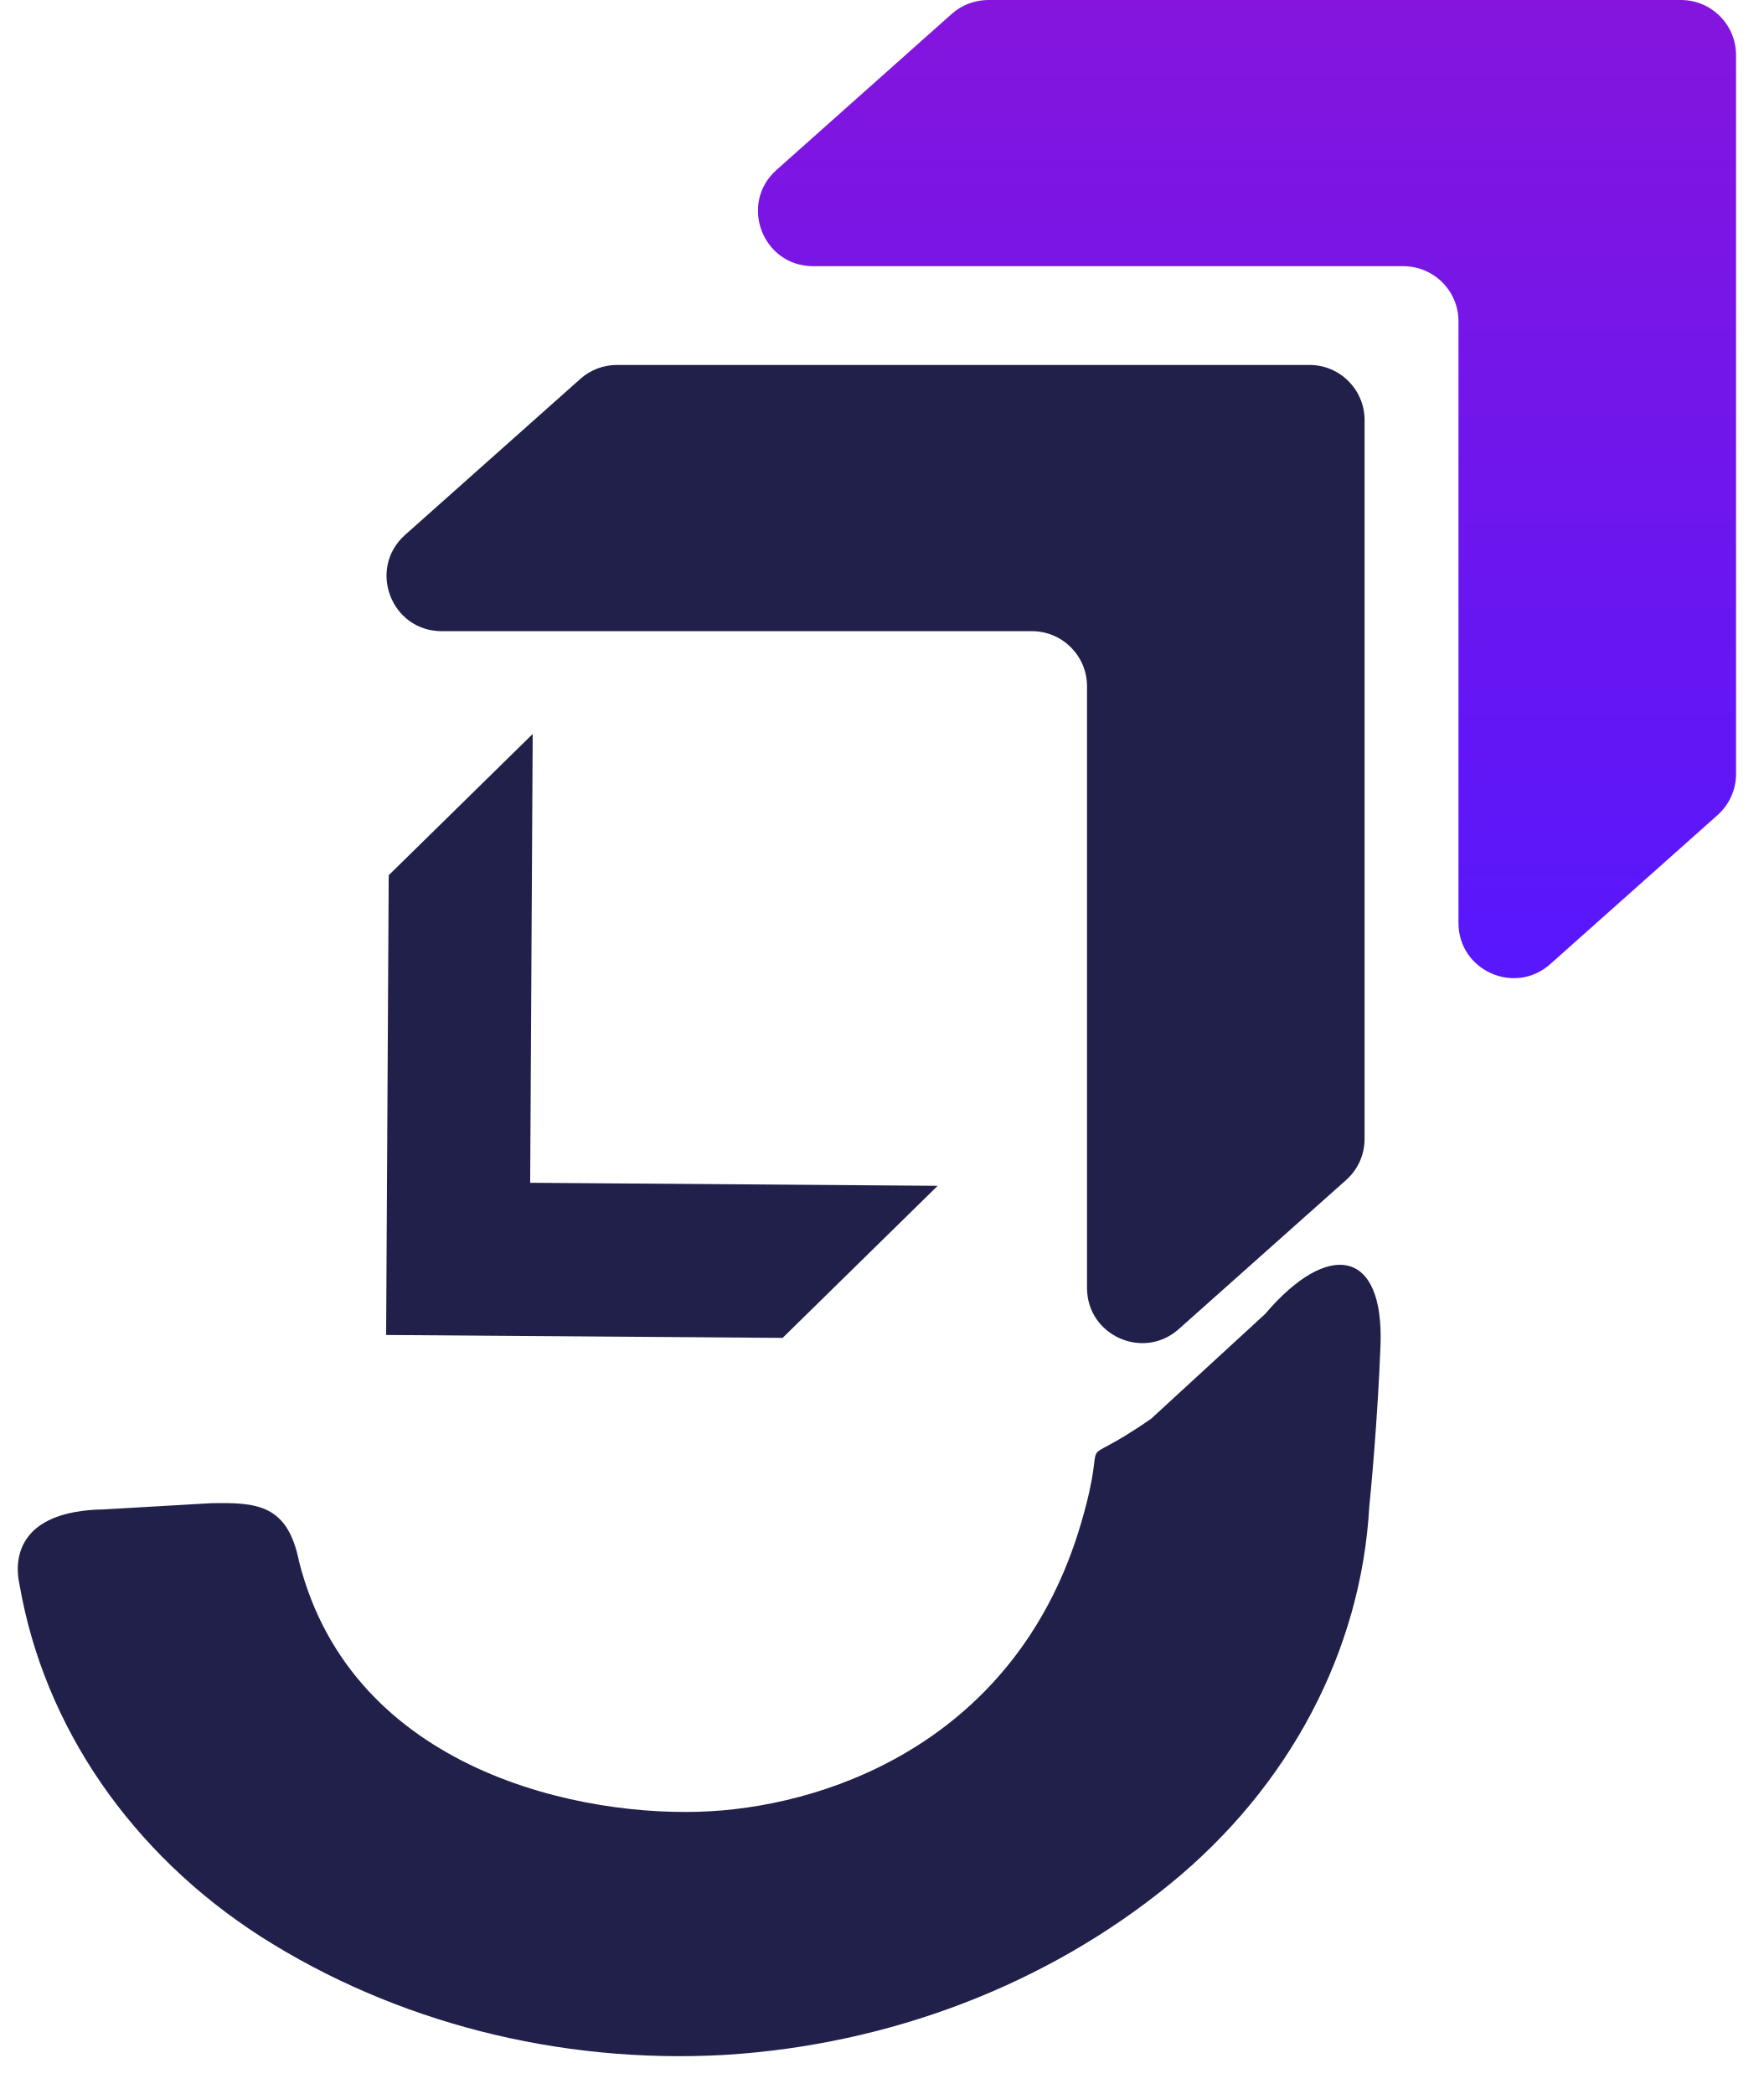
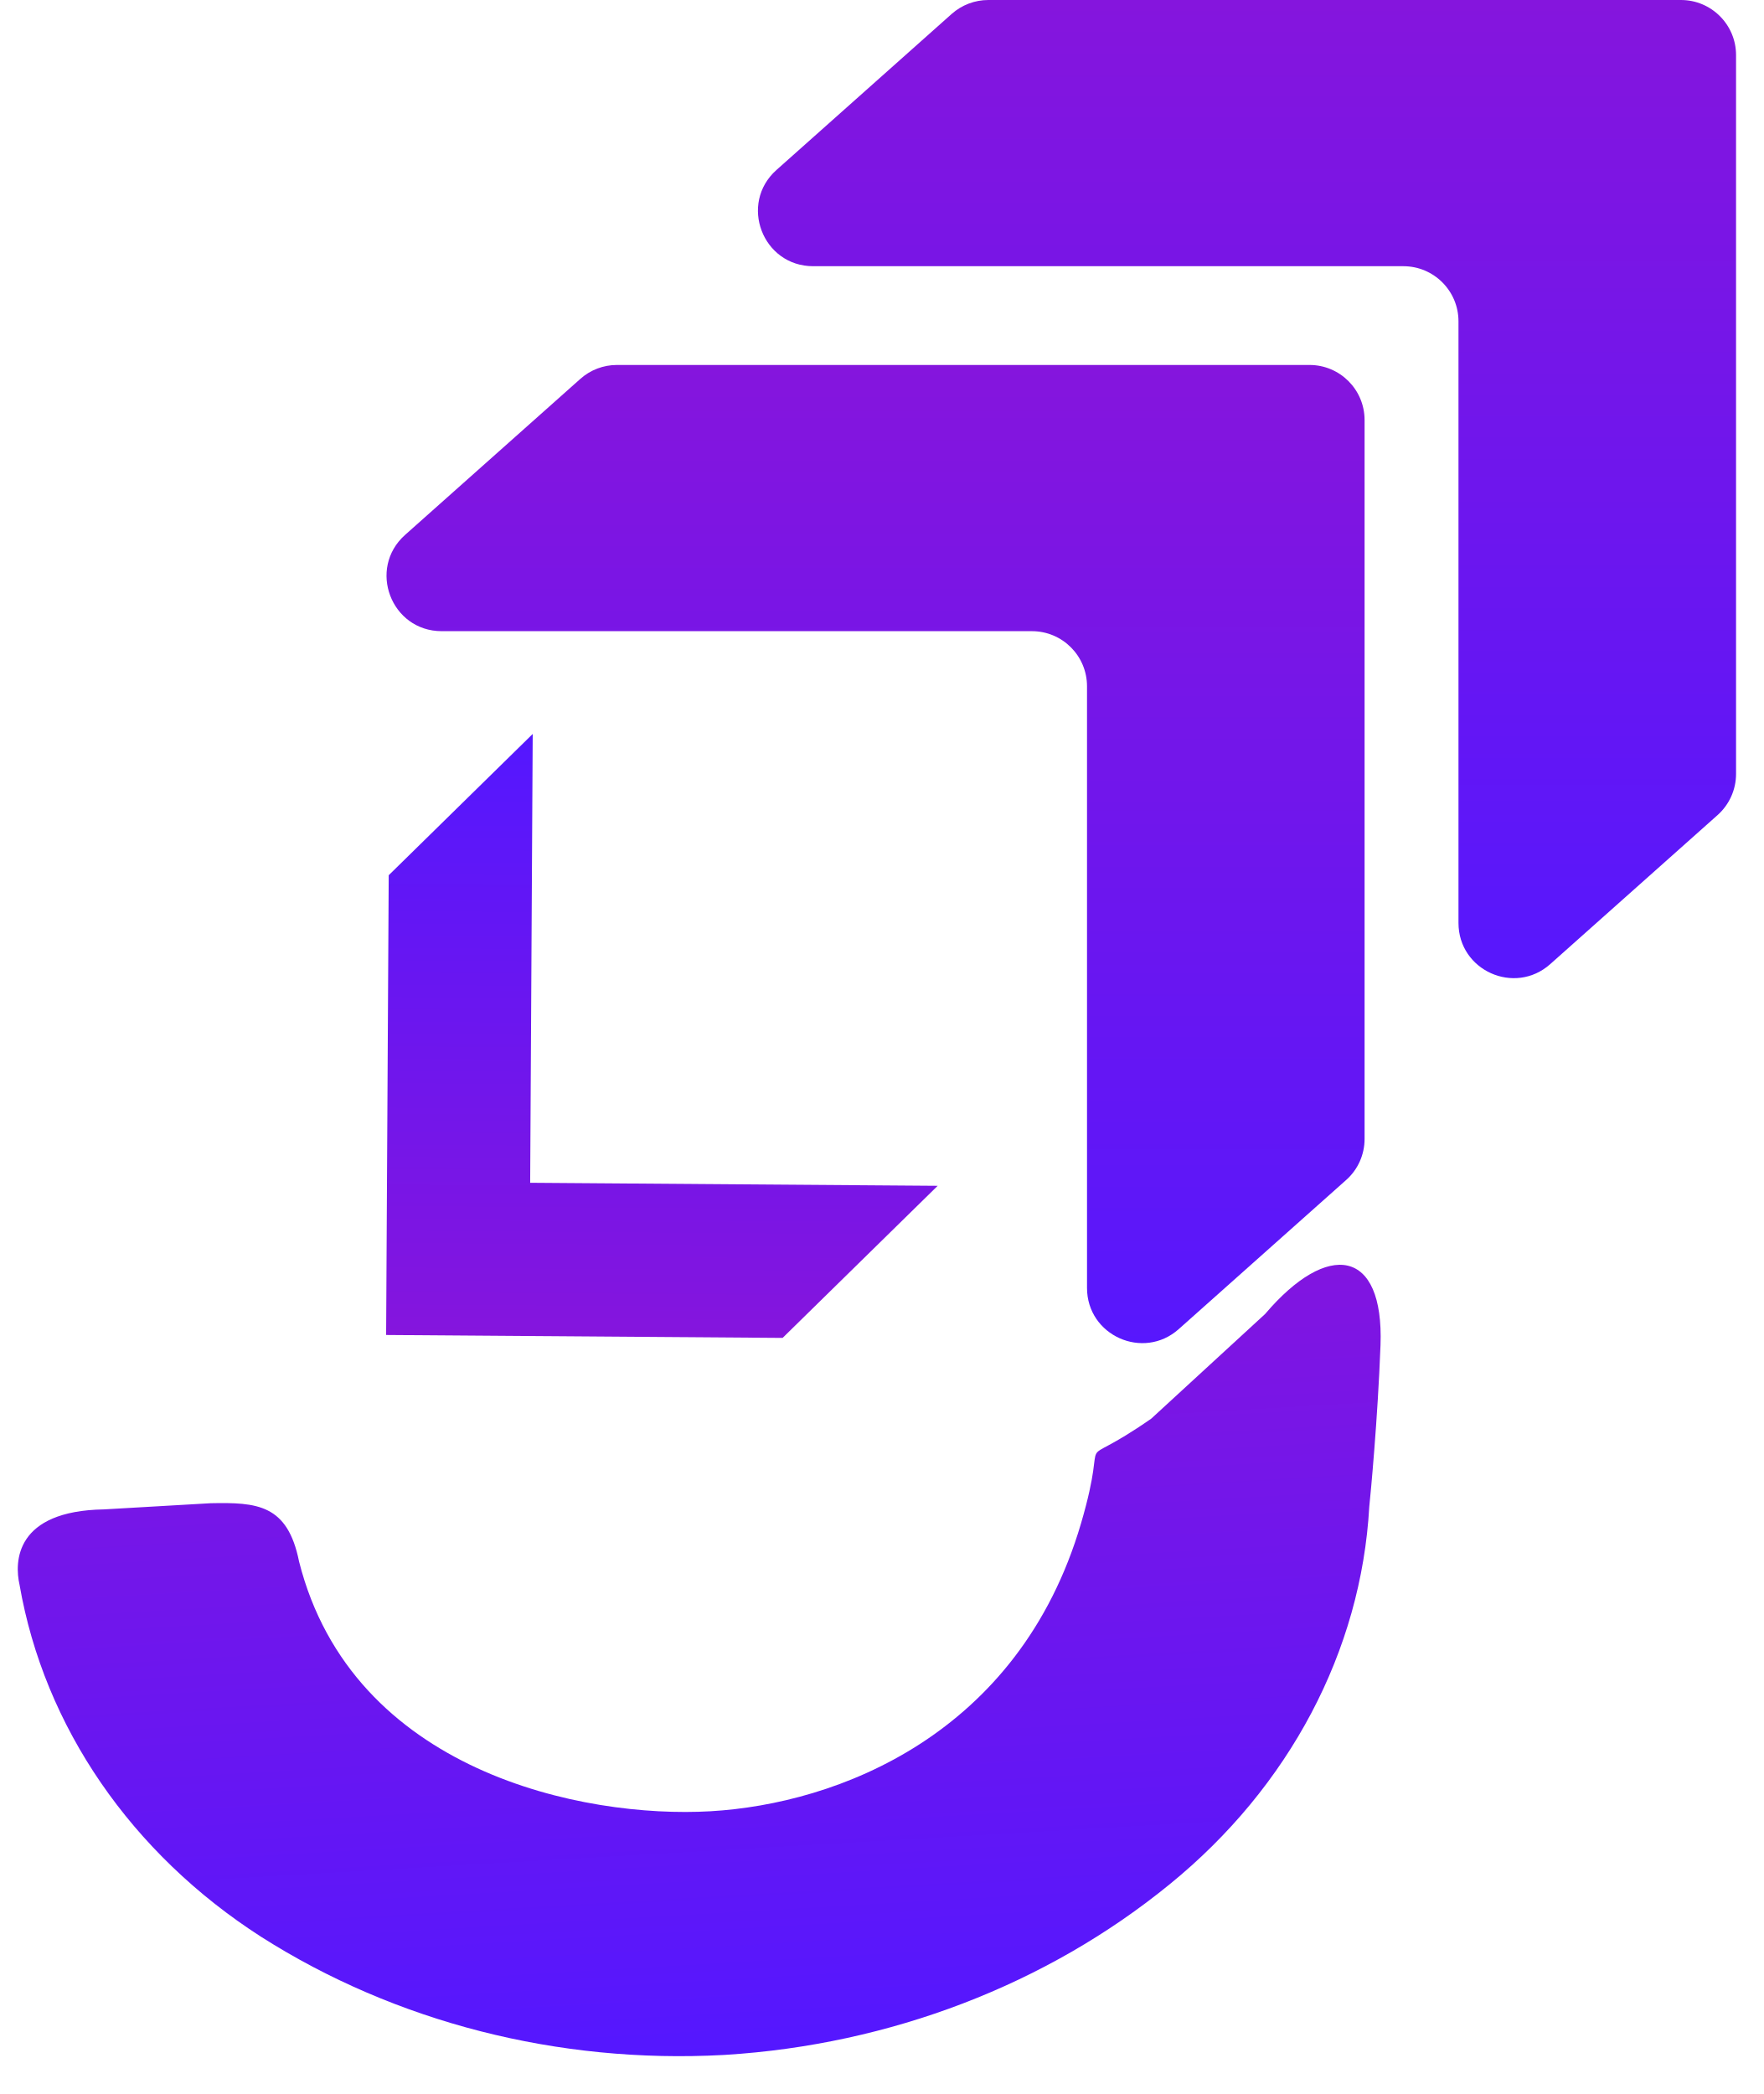
<svg xmlns="http://www.w3.org/2000/svg" width="32" height="38" viewBox="0 0 32 38" fill="none">
-   <path d="M25.052 24.412C25.117 22.655 24.096 22.507 22.958 23.845V23.845L20.892 25.744C19.371 26.802 20.174 25.748 19.617 27.646C18.489 31.487 15.194 32.736 12.892 32.869C10.59 33.002 6.393 32.158 5.427 28.337C5.219 27.298 4.663 27.262 3.824 27.279L1.888 27.391C0.274 27.417 0.259 28.342 0.355 28.761C0.802 31.336 2.384 33.636 4.741 35.149C7.175 36.697 10.128 37.454 13.123 37.292L13.159 37.29C16.152 37.105 18.999 36.013 21.226 34.194C23.398 32.427 24.701 29.961 24.848 27.343C24.871 27.13 25.002 25.75 25.052 24.412Z" fill="#20204B" />
-   <path d="M17.27 0.253L14.091 3.084C13.405 3.695 13.837 4.831 14.757 4.831H25.467C26.019 4.831 26.467 5.279 26.467 5.831V16.749C26.467 17.612 27.487 18.07 28.132 17.496L31.169 14.791C31.382 14.601 31.504 14.33 31.504 14.044V1C31.504 0.448 31.056 0 30.504 0H17.935C17.69 0 17.453 0.09 17.27 0.253Z" fill="url(#paint0_linear)" />
-   <path d="M10.53 6.877L7.351 9.707C6.665 10.319 7.097 11.454 8.016 11.454H18.726C19.279 11.454 19.726 11.902 19.726 12.454V23.372C19.726 24.236 20.747 24.693 21.391 24.119L24.428 21.414C24.642 21.225 24.763 20.953 24.763 20.668V7.623C24.763 7.071 24.316 6.623 23.763 6.623H11.195C10.95 6.623 10.713 6.713 10.53 6.877Z" fill="#20204B" />
-   <path d="M14.202 24.279L17.016 21.519L9.621 21.464L9.667 13.319L7.054 15.883L7.007 24.226L14.202 24.279Z" fill="#20204B" />
+   <path d="M25.052 24.412C25.117 22.655 24.096 22.507 22.958 23.845V23.845L20.892 25.744C19.371 26.802 20.174 25.748 19.617 27.646C18.489 31.487 15.194 32.736 12.892 32.869C10.59 33.002 6.393 32.158 5.427 28.337C5.219 27.298 4.663 27.262 3.824 27.279L1.888 27.391C0.274 27.417 0.259 28.342 0.355 28.761C0.802 31.336 2.384 33.636 4.741 35.149C7.175 36.697 10.128 37.454 13.123 37.292L13.159 37.29C16.152 37.105 18.999 36.013 21.226 34.194C23.398 32.427 24.701 29.961 24.848 27.343C24.871 27.13 25.002 25.75 25.052 24.412Z" fill="url(#paint0_linear)" />
+   <path d="M17.27 0.253L14.091 3.084C13.405 3.695 13.837 4.831 14.757 4.831H25.467C26.019 4.831 26.467 5.279 26.467 5.831V16.749C26.467 17.612 27.487 18.07 28.132 17.496L31.169 14.791C31.382 14.601 31.504 14.33 31.504 14.044V1C31.504 0.448 31.056 0 30.504 0H17.935C17.69 0 17.453 0.09 17.27 0.253Z" fill="url(#paint1_linear)" />
+   <path d="M10.53 6.877L7.351 9.707C6.665 10.319 7.097 11.454 8.016 11.454H18.726C19.279 11.454 19.726 11.902 19.726 12.454V23.372C19.726 24.236 20.747 24.693 21.391 24.119L24.428 21.414C24.642 21.225 24.763 20.953 24.763 20.668V7.623C24.763 7.071 24.316 6.623 23.763 6.623H11.195C10.95 6.623 10.713 6.713 10.53 6.877Z" fill="url(#paint2_linear)" />
+   <path d="M14.202 24.279L17.016 21.519L9.621 21.464L9.667 13.319L7.054 15.883L7.007 24.226L14.202 24.279Z" fill="url(#paint3_linear)" />
  <defs>
-     <linearGradient id="paint0_linear" x1="21.817" y1="0" x2="21.817" y2="18.979" gradientUnits="userSpaceOnUse">
+     <linearGradient id="paint0_linear" x1="12.495" y1="22.445" x2="13.354" y2="37.279" gradientUnits="userSpaceOnUse">
+       <stop stop-color="#8515DD" />
+       <stop offset="1" stop-color="#5417FF" />
+     </linearGradient>
+     <linearGradient id="paint1_linear" x1="21.817" y1="0" x2="21.817" y2="18.979" gradientUnits="userSpaceOnUse">
+       <stop stop-color="#8515DD" />
+       <stop offset="1" stop-color="#5417FF" />
+     </linearGradient>
+     <linearGradient id="paint2_linear" x1="15.076" y1="6.623" x2="15.076" y2="25.602" gradientUnits="userSpaceOnUse">
+       <stop stop-color="#8515DD" />
+       <stop offset="1" stop-color="#5417FF" />
+     </linearGradient>
+     <linearGradient id="paint3_linear" x1="12.003" y1="24.263" x2="12.084" y2="13.337" gradientUnits="userSpaceOnUse">
      <stop stop-color="#8515DD" />
      <stop offset="1" stop-color="#5417FF" />
    </linearGradient>
  </defs>
</svg>
